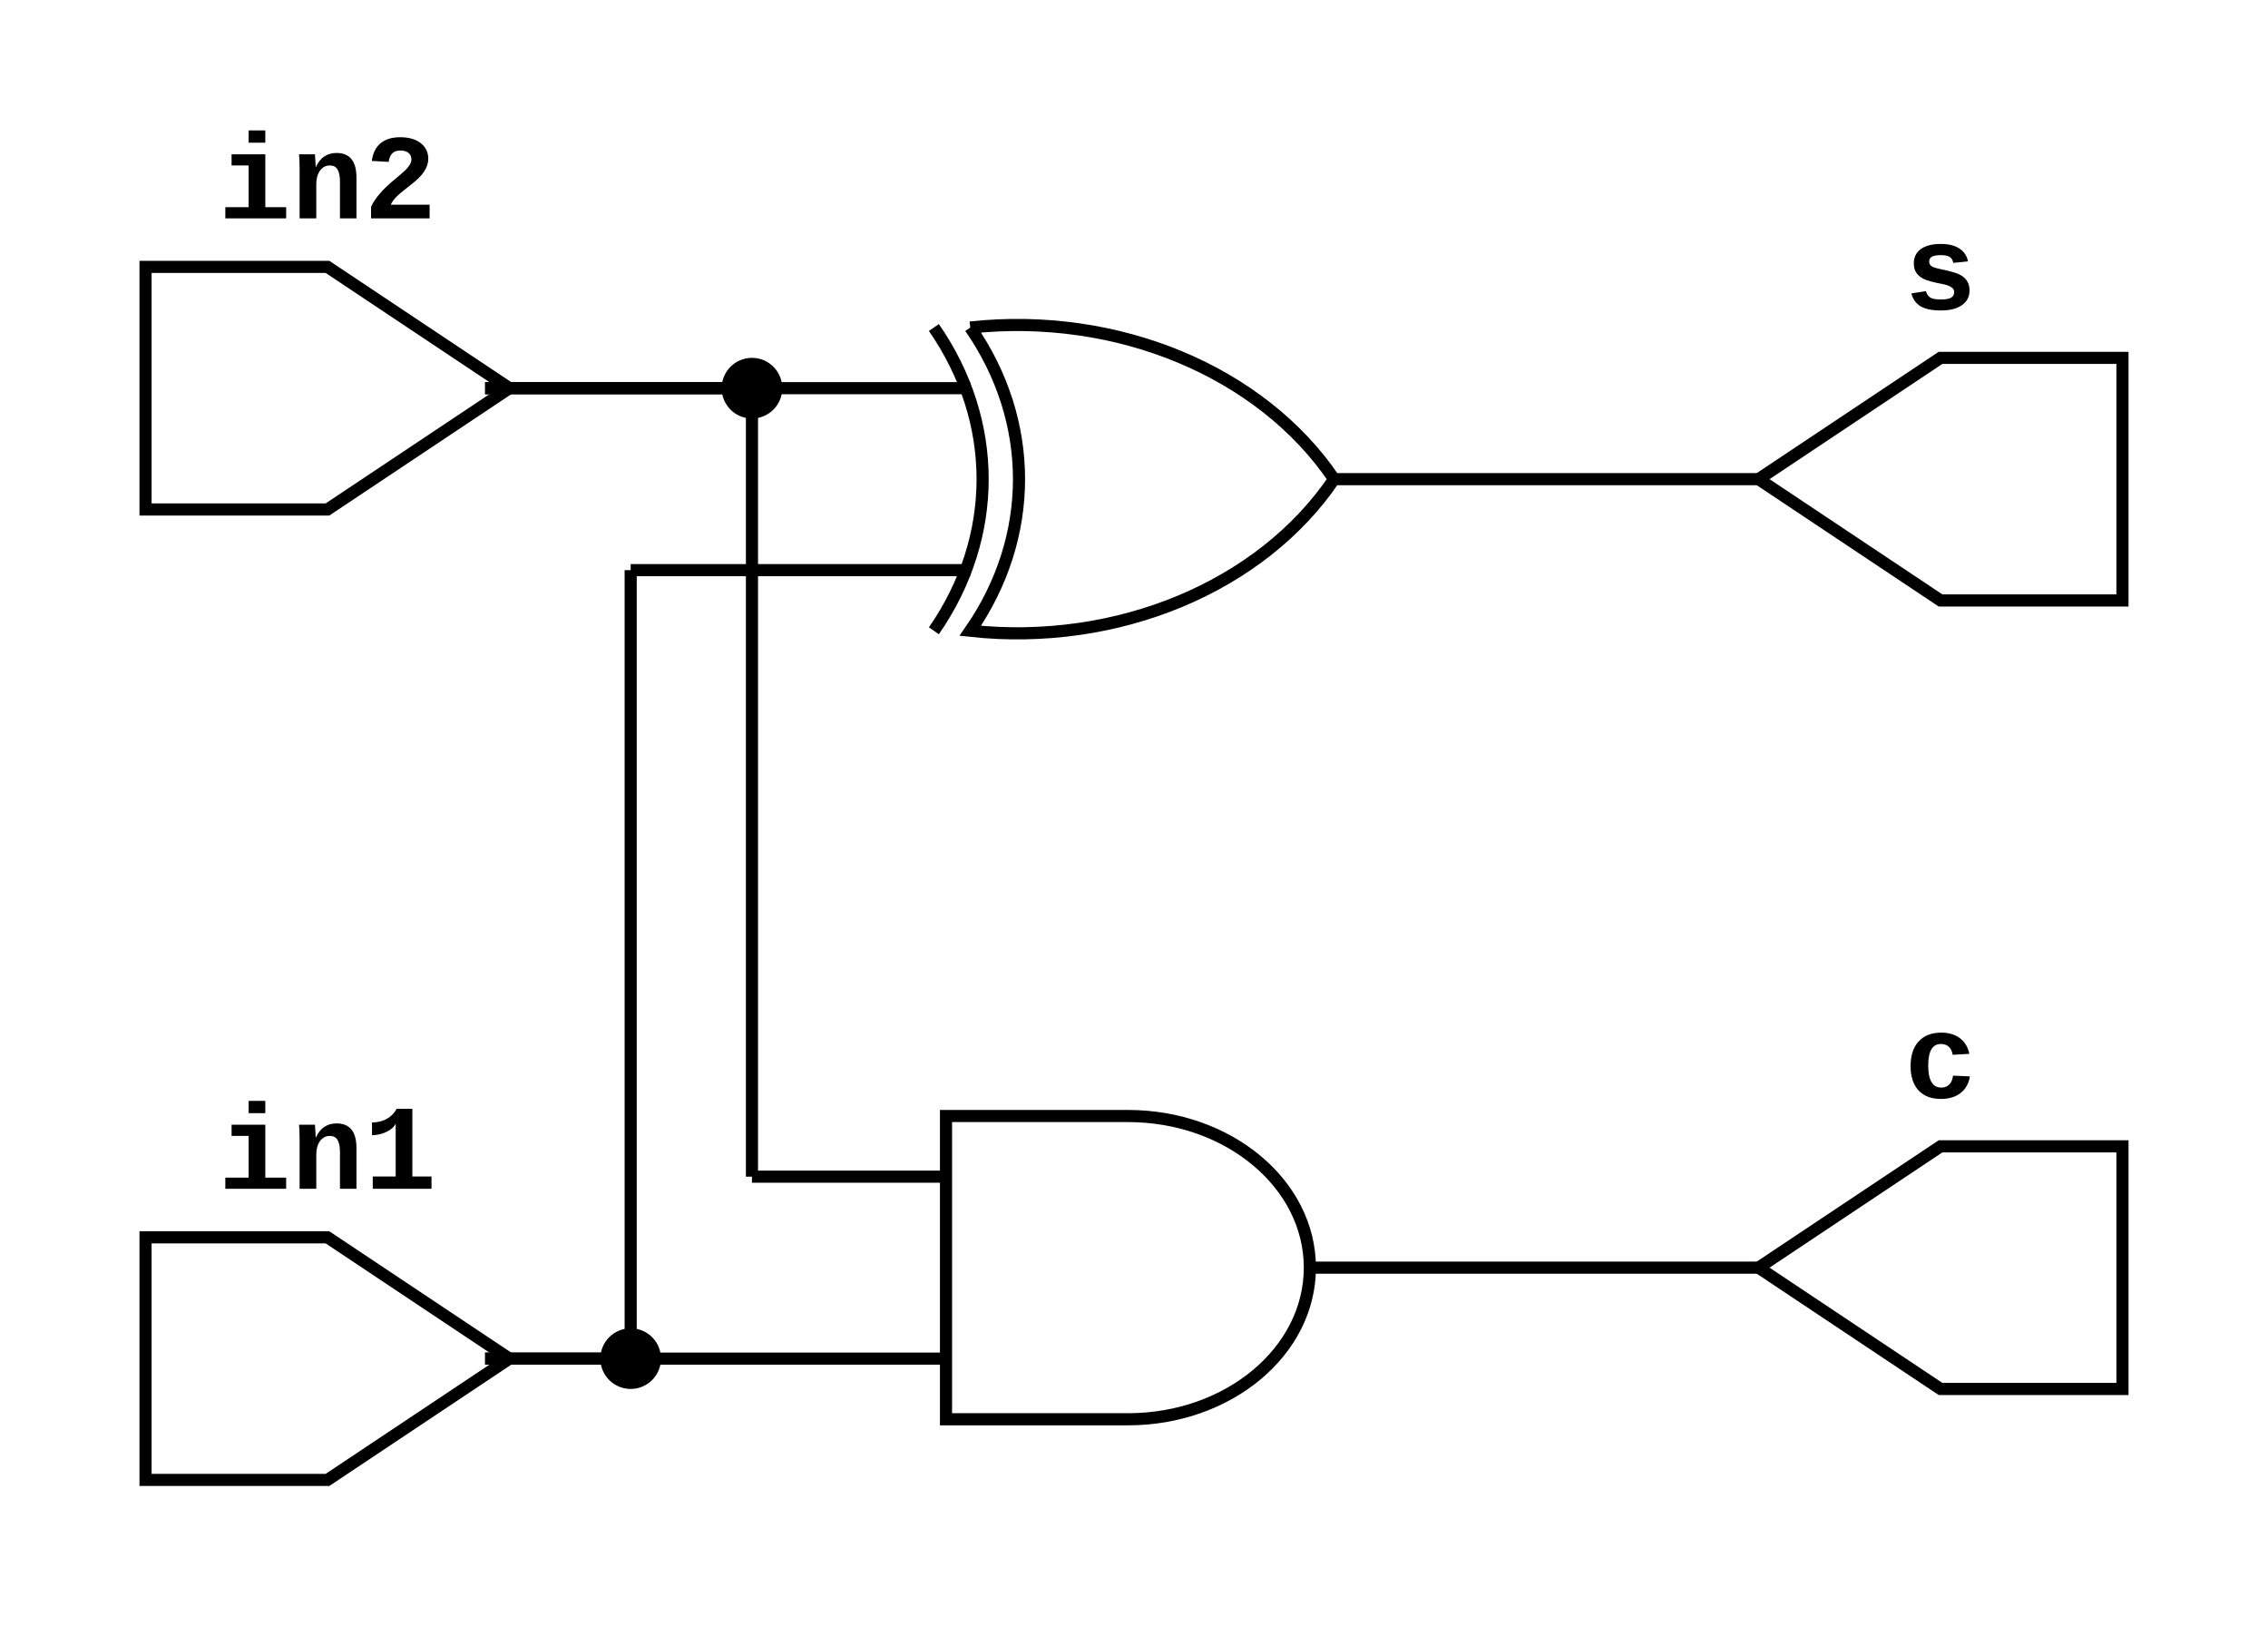
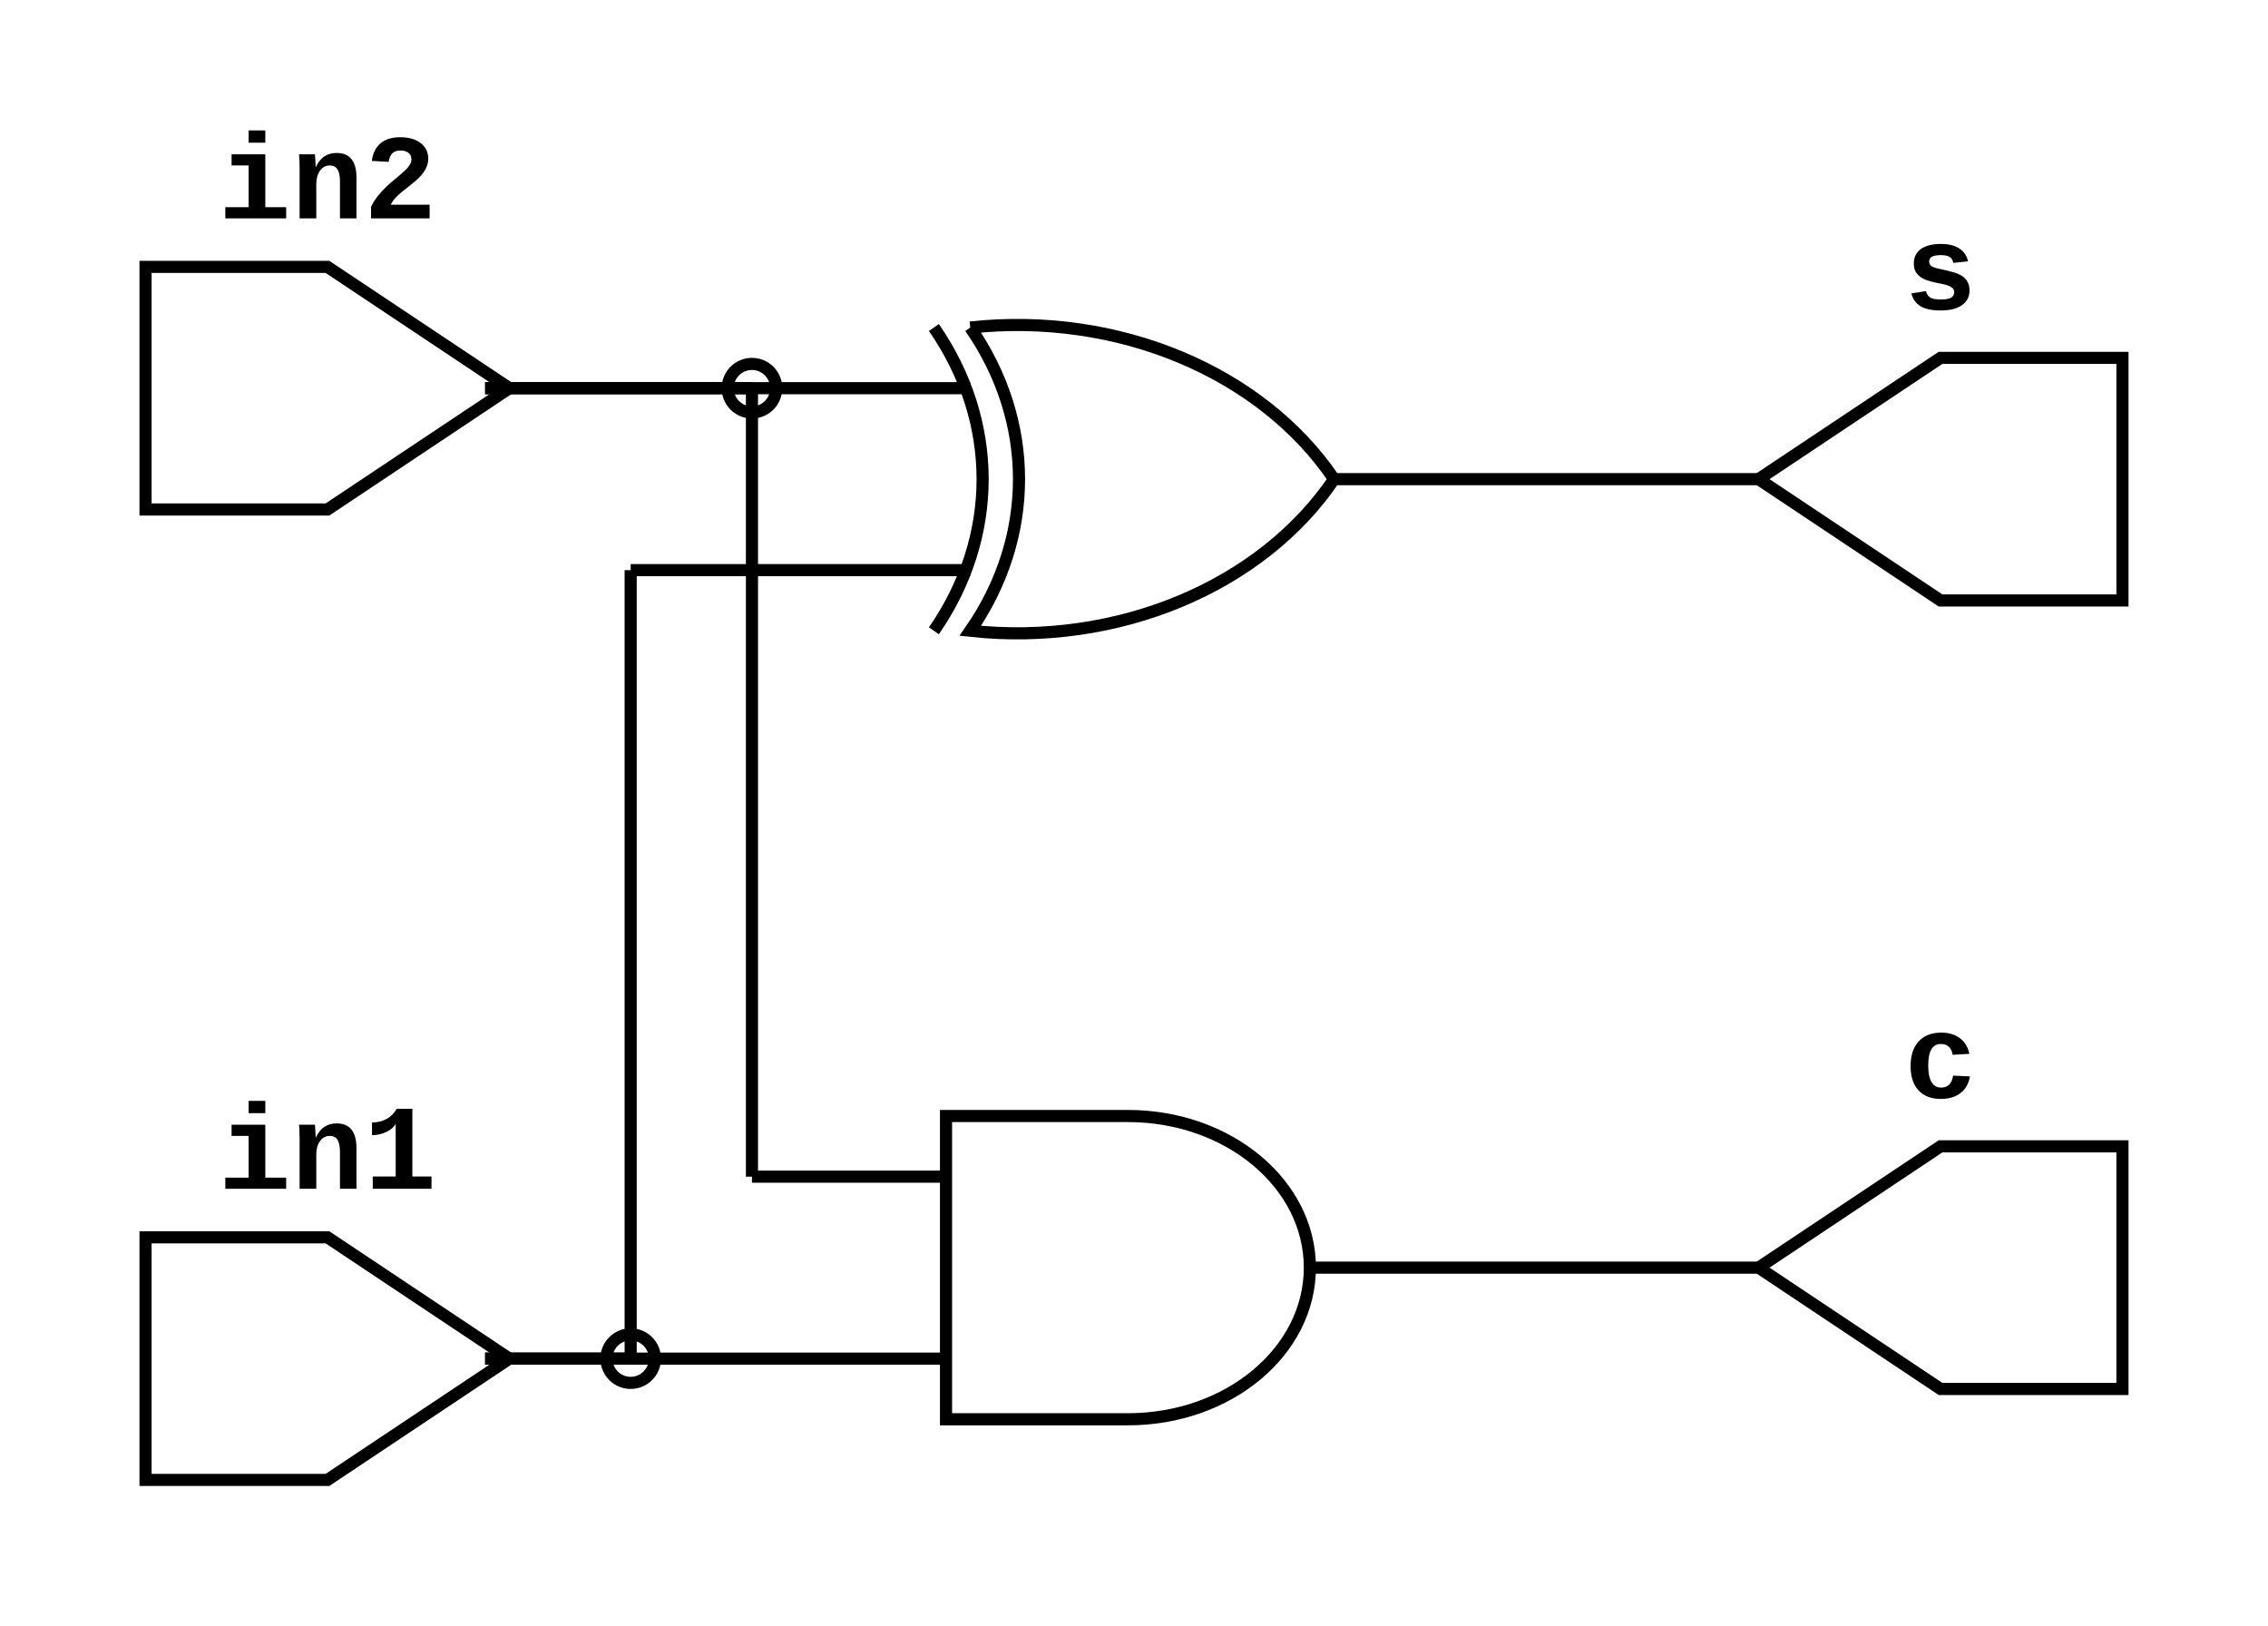
<svg xmlns="http://www.w3.org/2000/svg" xmlns:ns1="https://github.com/nturley/netlistsvg" width="187" height="134">
  <style>svg {
    stroke:#000;
    fill:none;
  }
  text {
    fill:#000;
    stroke:none;
    font-size:10px;
    font-weight: bold;
    font-family: "Courier New", monospace;
  }
  .nodelabel {
    text-anchor: middle;
  }
  .inputPortLabel {
    text-anchor: end;
  }
  .splitjoinBody {
    fill:#000;
  }</style>
-   <g ns1:type="reduce_xor" transform="translate(77,27)" ns1:width="33" ns1:height="25" id="cell_$abc$105$auto$blifparse.cc:396:parse_blif$106">
+   <g transform="translate(77,27)" ns1:height="25" ns1:type="reduce_xor" ns1:width="33">
    <ns1:alias val="$xor" />
    <ns1:alias val="$reduce_xor" />
    <ns1:alias val="$_XOR_" />
-     <path d="M3,0 A30 25 0 0 1 3,25 A30 25 0 0 0 33,12.5 A30 25 0 0 0 3,0" class="cell_$abc$105$auto$blifparse.cc:396:parse_blif$106" />
-     <path d="M0,0 A30 25 0 0 1 0,25" class="cell_$abc$105$auto$blifparse.cc:396:parse_blif$106" />
-     <g ns1:x="3" ns1:y="5" ns1:pid="A" />
-     <g ns1:x="3" ns1:y="20" ns1:pid="B" />
-     <g ns1:x="33" ns1:y="12.5" ns1:pid="Y" />
+     <path class="cell_$abc$113$auto$blifparse.cc:396:parse_blif$114" d="M3,0 A30 25 0 0 1 3,25 A30 25 0 0 0 33,12.5 A30 25 0 0 0 3,0" />
+     <path class="cell_$abc$113$auto$blifparse.cc:396:parse_blif$114" d="m0 0a30 25 0 0 1 0 25" />
  </g>
-   <g ns1:type="and" transform="translate(78,92)" ns1:width="30" ns1:height="25" id="cell_$abc$105$auto$blifparse.cc:396:parse_blif$107">
+   <g transform="translate(78,92)" ns1:height="25" ns1:type="and" ns1:width="30">
    <ns1:alias val="$and" />
    <ns1:alias val="$logic_and" />
    <ns1:alias val="$_AND_" />
-     <path d="M0,0 L0,25 L15,25 A15 12.5 0 0 0 15,0 Z" class="cell_$abc$105$auto$blifparse.cc:396:parse_blif$107" />
-     <g ns1:x="0" ns1:y="5" ns1:pid="A" />
-     <g ns1:x="0" ns1:y="20" ns1:pid="B" />
-     <g ns1:x="30" ns1:y="12.5" ns1:pid="Y" />
+     <path class="cell_$abc$113$auto$blifparse.cc:396:parse_blif$115" d="m0 0v25h15a15 12.5 0 0 0 0-25z" />
  </g>
-   <g ns1:type="inputExt" transform="translate(12,102)" ns1:width="30" ns1:height="20" id="cell_in1">
-     <text x="15" y="-4" class="nodelabel cell_in1" ns1:attribute="ref">in1</text>
+   <g transform="translate(12,102)" ns1:height="20" ns1:type="inputExt" ns1:width="30">
+     <text class="nodelabel cell_in1" x="15" y="-4" ns1:attribute="ref">in1</text>
    <ns1:alias val="$_inputExt_" />
-     <path d="M0,0 L0,20 L15,20 L30,10 L15,0 Z" class="cell_in1" />
-     <g ns1:x="28" ns1:y="10" ns1:pid="Y" />
+     <path class="cell_in1" d="m0 0v20h15l15-10-15-10z" />
  </g>
-   <g ns1:type="inputExt" transform="translate(12,22)" ns1:width="30" ns1:height="20" id="cell_in2">
-     <text x="15" y="-4" class="nodelabel cell_in2" ns1:attribute="ref">in2</text>
+   <g transform="translate(12,22)" ns1:height="20" ns1:type="inputExt" ns1:width="30">
+     <text class="nodelabel cell_in2" x="15" y="-4" ns1:attribute="ref">in2</text>
    <ns1:alias val="$_inputExt_" />
-     <path d="M0,0 L0,20 L15,20 L30,10 L15,0 Z" class="cell_in2" />
-     <g ns1:x="28" ns1:y="10" ns1:pid="Y" />
+     <path class="cell_in2" d="m0 0v20h15l15-10-15-10z" />
  </g>
-   <g ns1:type="outputExt" transform="translate(145,29.5)" ns1:width="30" ns1:height="20" id="cell_s">
-     <text x="15" y="-4" class="nodelabel cell_s" ns1:attribute="ref">s</text>
+   <g transform="translate(145,29.5)" ns1:height="20" ns1:type="outputExt" ns1:width="30">
+     <text class="nodelabel cell_s" x="15" y="-4" ns1:attribute="ref">s</text>
    <ns1:alias val="$_outputExt_" />
-     <path d="M30,0 L30,20 L15,20 L0,10 L15,0 Z" class="cell_s" />
-     <g ns1:x="0" ns1:y="10" ns1:pid="A" />
+     <path class="cell_s" d="m30 0v20h-15l-15-10 15-10z" />
  </g>
-   <g ns1:type="outputExt" transform="translate(145,94.5)" ns1:width="30" ns1:height="20" id="cell_c">
-     <text x="15" y="-4" class="nodelabel cell_c" ns1:attribute="ref">c</text>
+   <g transform="translate(145,94.5)" ns1:height="20" ns1:type="outputExt" ns1:width="30">
+     <text class="nodelabel cell_c" x="15" y="-4" ns1:attribute="ref">c</text>
    <ns1:alias val="$_outputExt_" />
-     <path d="M30,0 L30,20 L15,20 L0,10 L15,0 Z" class="cell_c" />
-     <g ns1:x="0" ns1:y="10" ns1:pid="A" />
+     <path class="cell_c" d="m30 0v20h-15l-15-10 15-10z" />
  </g>
-   <line x1="40" x2="80" y1="32" y2="32" class="net_3" />
-   <line x1="40" x2="62" y1="32" y2="32" class="net_3" />
-   <line x1="62" x2="62" y1="32" y2="97" class="net_3" />
-   <circle cx="62" cy="32" r="2" style="fill:#000" class="net_3" />
-   <line x1="62" x2="78" y1="97" y2="97" class="net_3" />
-   <line x1="40" x2="52" y1="112" y2="112" class="net_2" />
-   <line x1="52" x2="52" y1="112" y2="47" class="net_2" />
-   <circle cx="52" cy="112" r="2" style="fill:#000" class="net_2" />
-   <line x1="52" x2="80" y1="47" y2="47" class="net_2" />
-   <line x1="40" x2="78" y1="112" y2="112" class="net_2" />
-   <line x1="110" x2="145" y1="39.5" y2="39.5" class="net_4" />
-   <line x1="108" x2="145" y1="104.5" y2="104.5" class="net_5" />
+   <line class="net_3" x1="40" x2="80" y1="32" y2="32" />
+   <line class="net_3" x1="40" x2="62" y1="32" y2="32" />
+   <line class="net_3" x1="62" x2="62" y1="32" y2="97" />
+   <circle class="net_3" cx="62" cy="32" r="2" />
+   <line class="net_3" x1="62" x2="78" y1="97" y2="97" />
+   <line class="net_2" x1="40" x2="52" y1="112" y2="112" />
+   <line class="net_2" x1="52" x2="52" y1="112" y2="47" />
+   <circle class="net_2" cx="52" cy="112" r="2" />
+   <line class="net_2" x1="52" x2="80" y1="47" y2="47" />
+   <line class="net_2" x1="40" x2="78" y1="112" y2="112" />
+   <line class="net_4" x1="110" x2="145" y1="39.5" y2="39.5" />
+   <line class="net_5" x1="108" x2="145" y1="104.5" y2="104.5" />
</svg>
